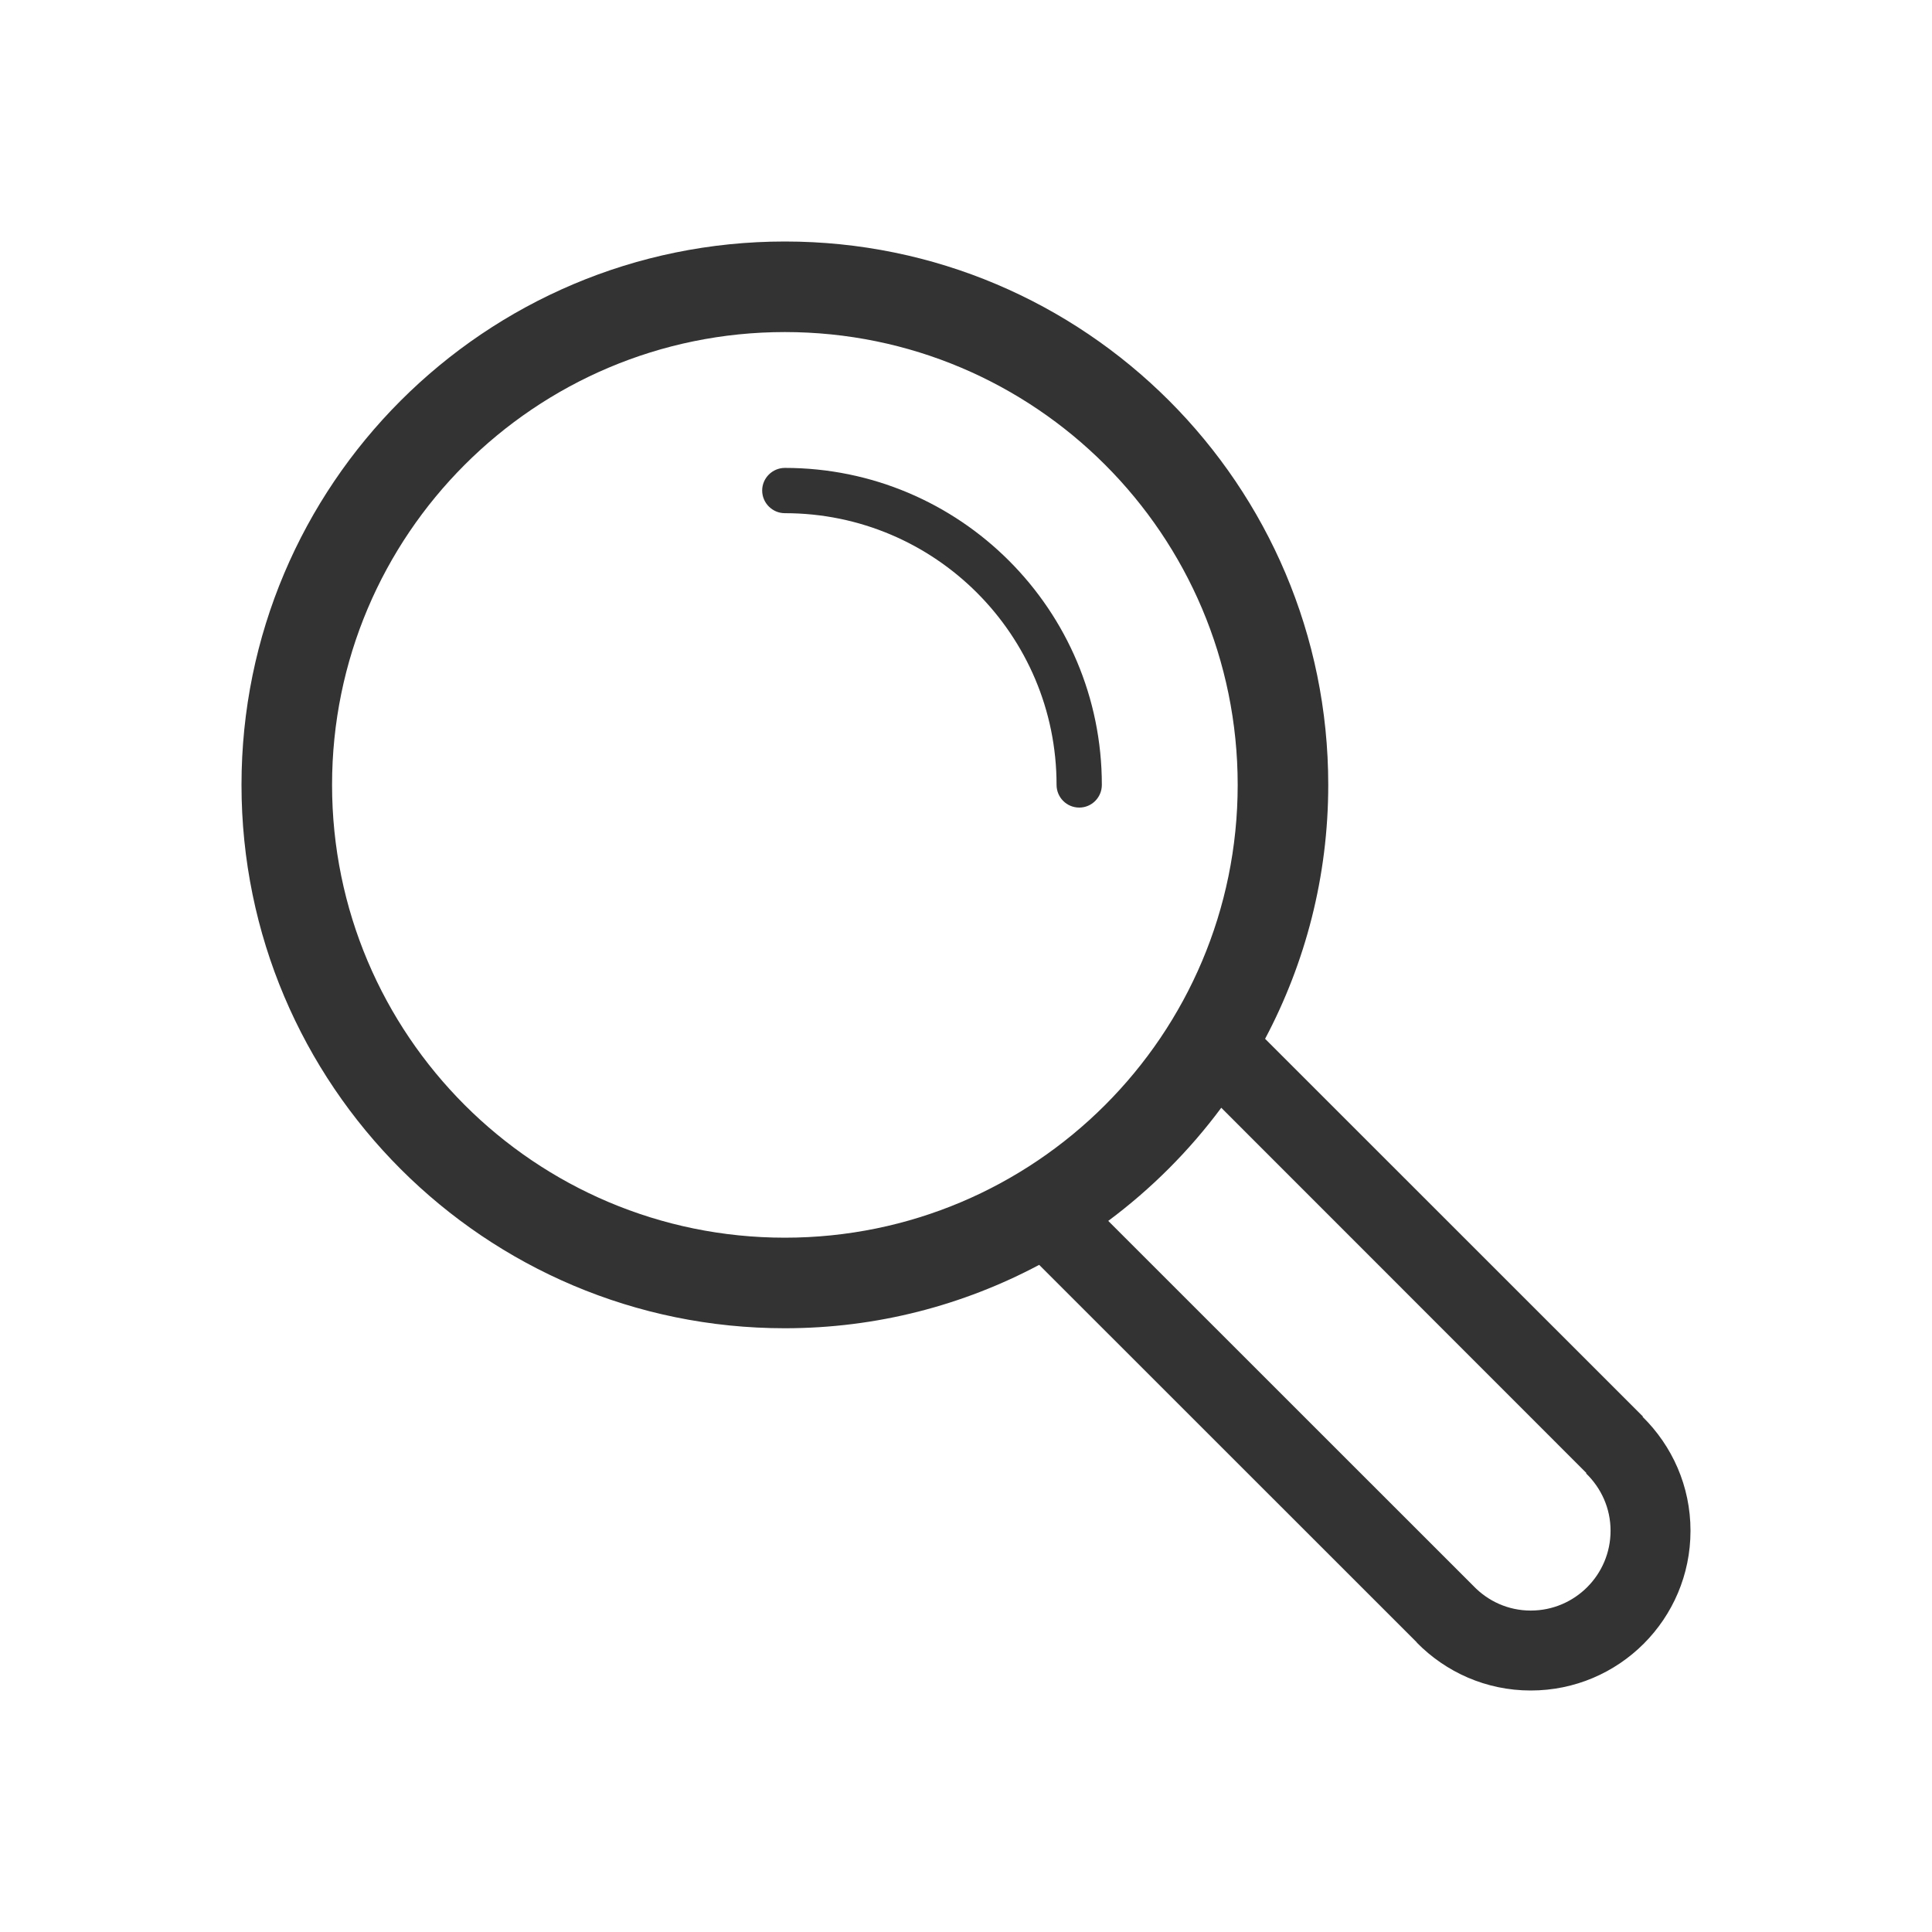
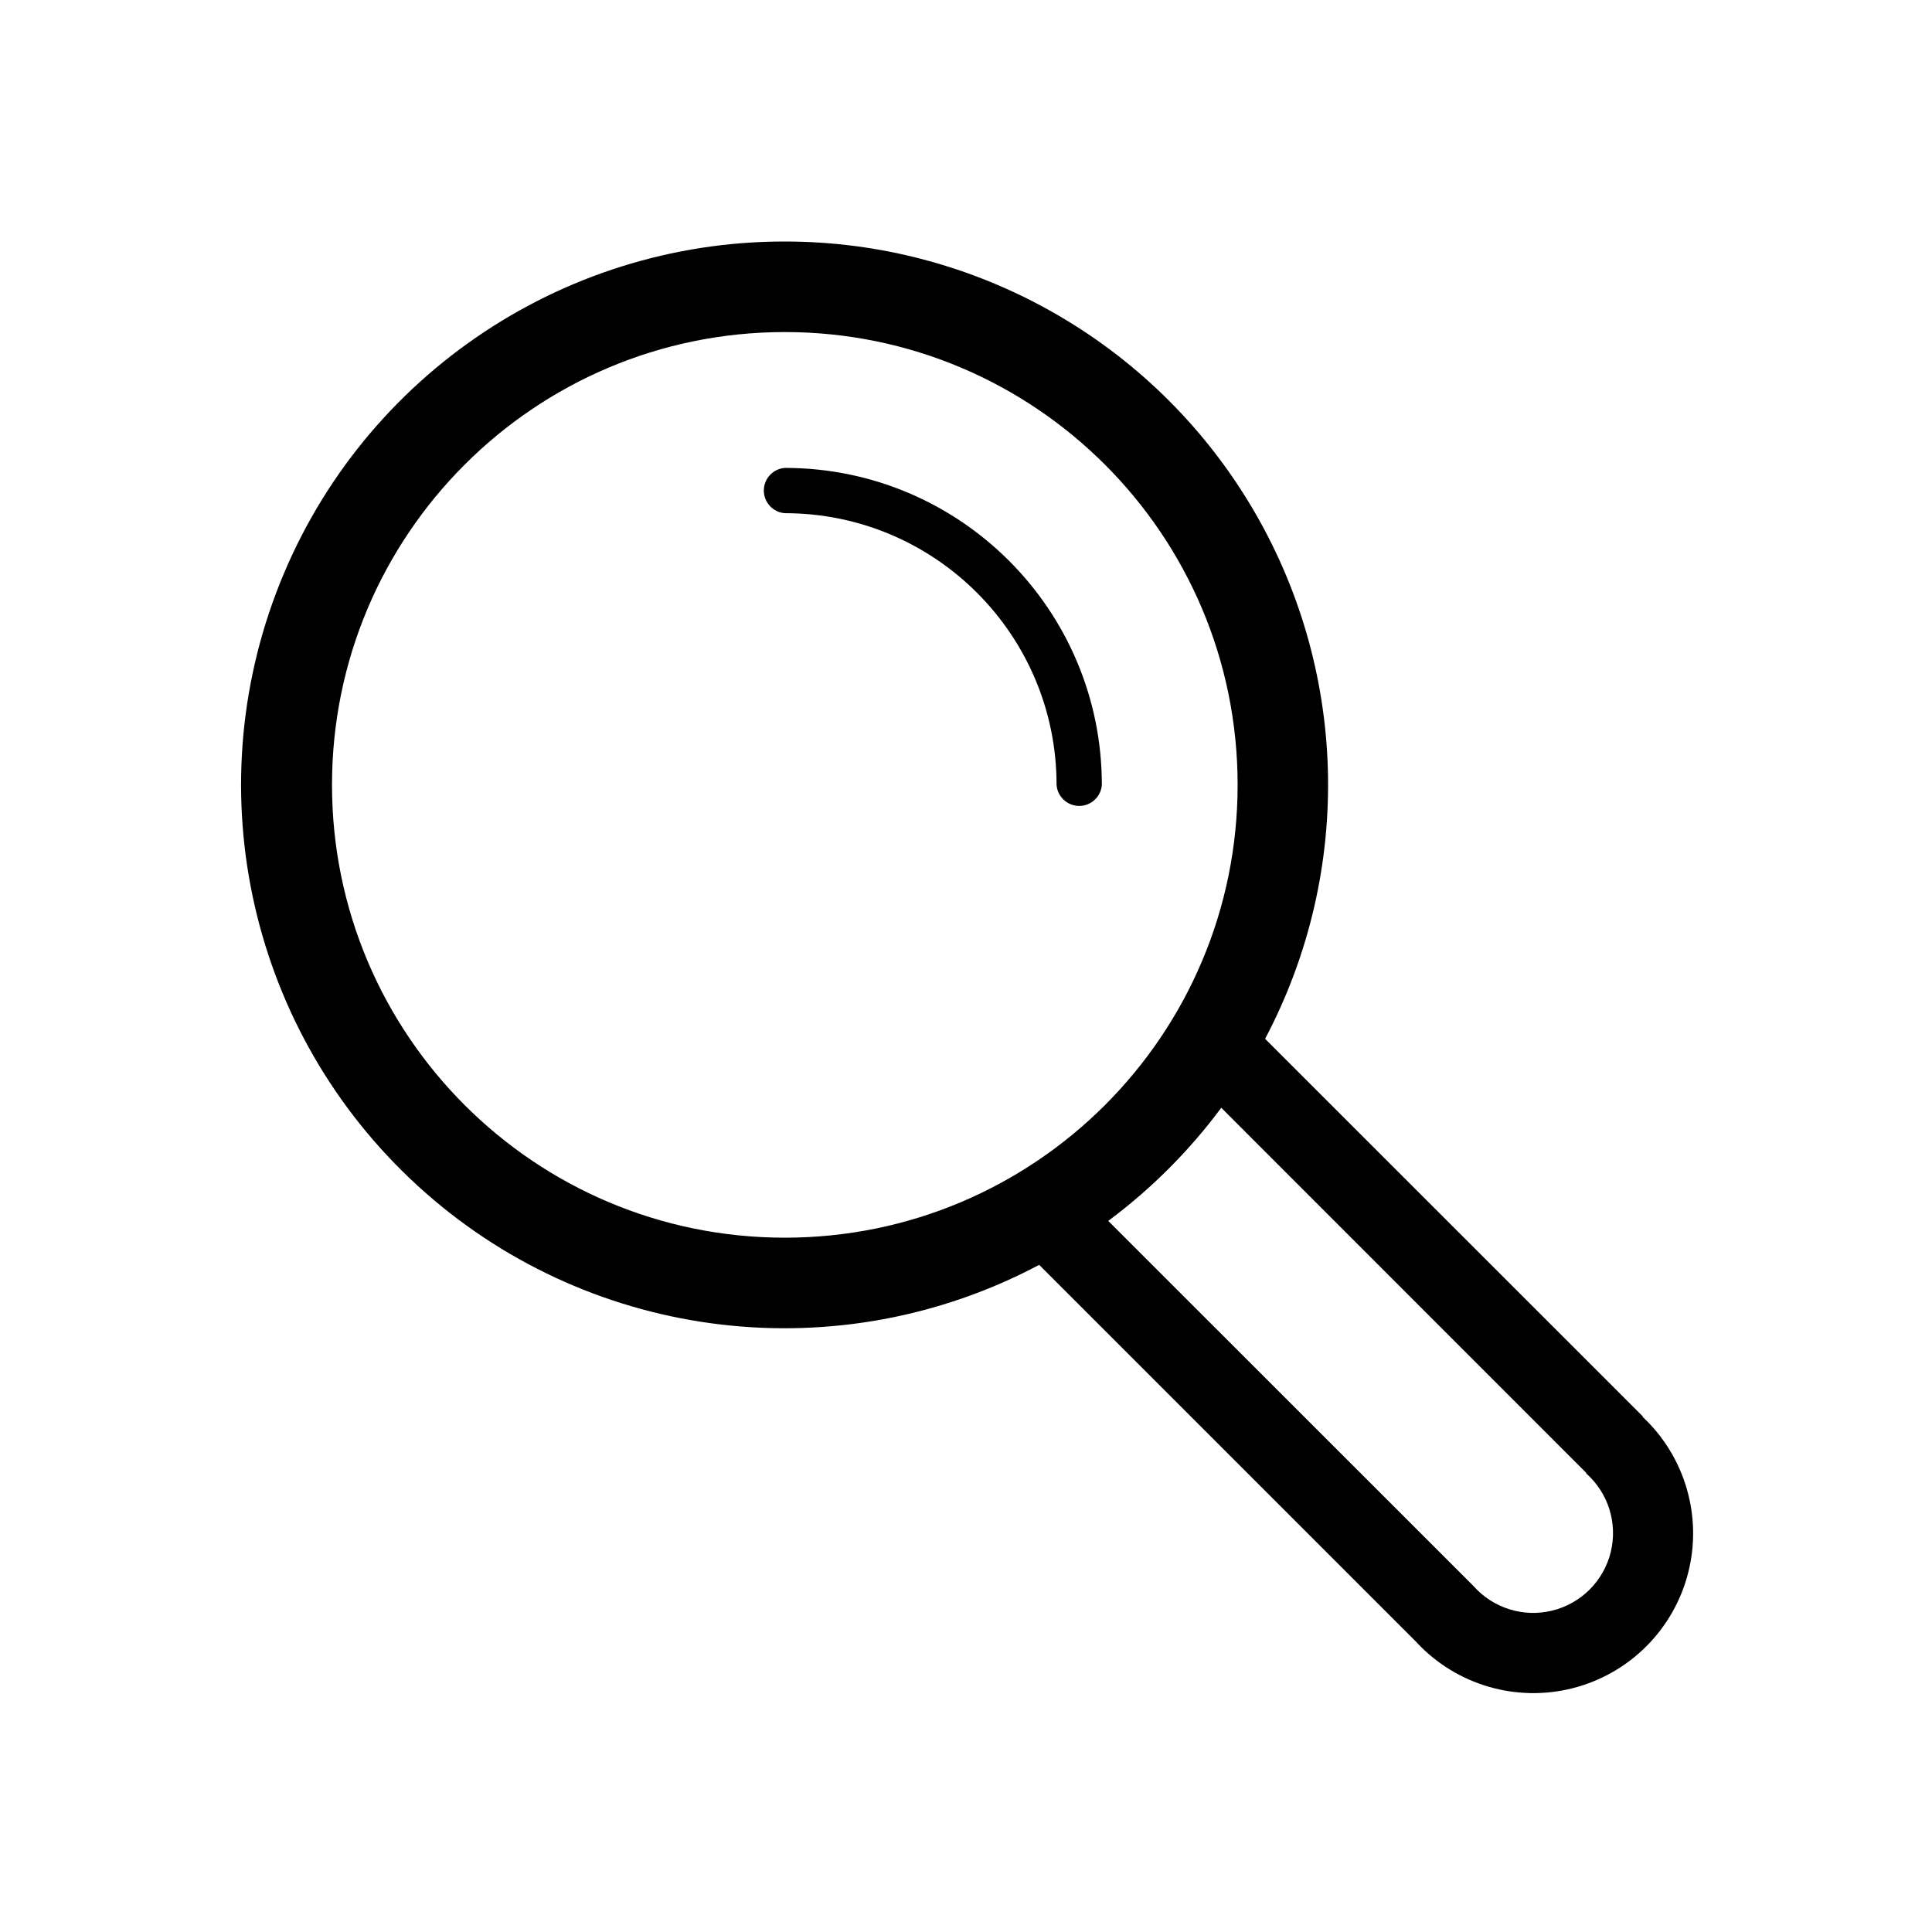
- <svg xmlns="http://www.w3.org/2000/svg" width="16" height="16" viewBox="0 0 16 16" fill="none">
-   <path d="M6.5 2C8.985 2 11 4.015 11 6.5C11 7.26 10.81 7.975 10.477 8.603L13.606 11.731L13.603 11.733C13.848 11.974 14 12.307 14 12.677C14 13.408 13.408 14 12.677 14C12.307 14 11.974 13.848 11.733 13.603L11.734 13.602L8.606 10.475C7.978 10.809 7.262 11 6.5 11C4.015 11 2 8.985 2 6.5C2 4.015 4.015 2 6.5 2ZM12.202 13.134C12.323 13.26 12.49 13.338 12.677 13.338C13.042 13.338 13.338 13.042 13.338 12.677C13.338 12.49 13.26 12.323 13.135 12.202L13.138 12.199L10.114 9.174C9.849 9.531 9.534 9.846 9.178 10.111L12.202 13.134ZM6.5 10.25C8.571 10.25 10.25 8.571 10.25 6.5C10.25 4.43 8.571 2.75 6.5 2.75C4.43 2.75 2.75 4.43 2.75 6.5C2.75 8.571 4.43 10.25 6.5 10.25Z" fill="#333333" />
-   <path d="M6.5 3.875C7.95 3.875 9.125 5.05 9.125 6.5C9.125 6.604 9.041 6.688 8.938 6.688C8.834 6.688 8.75 6.604 8.75 6.5C8.75 5.258 7.743 4.25 6.5 4.25C6.397 4.25 6.312 4.166 6.312 4.062C6.312 3.959 6.397 3.875 6.5 3.875Z" fill="#333333" />
+ <svg xmlns="http://www.w3.org/2000/svg" width="16" height="16" viewBox="0 0 16 16">
+   <path d="M6.5 2a4.5 4.5 0 0 1 3.977 6.603l3.129 3.128-.003.002a1.323 1.323 0 1 1-1.87 1.87h.001l-3.128-3.128A4.5 4.5 0 1 1 6.5 2Zm5.702 11.134a.661.661 0 1 0 .933-.933l.003-.002-3.024-3.025c-.265.357-.58.672-.936.937l3.024 3.023ZM6.5 10.25a3.75 3.75 0 1 0-.001-7.5 3.75 3.75 0 0 0 .001 7.5Z" />
+   <path d="M6.5 3.875A2.625 2.625 0 0 1 9.125 6.5a.188.188 0 0 1-.375 0A2.25 2.25 0 0 0 6.5 4.25a.188.188 0 0 1 0-.375Z" />
</svg>
